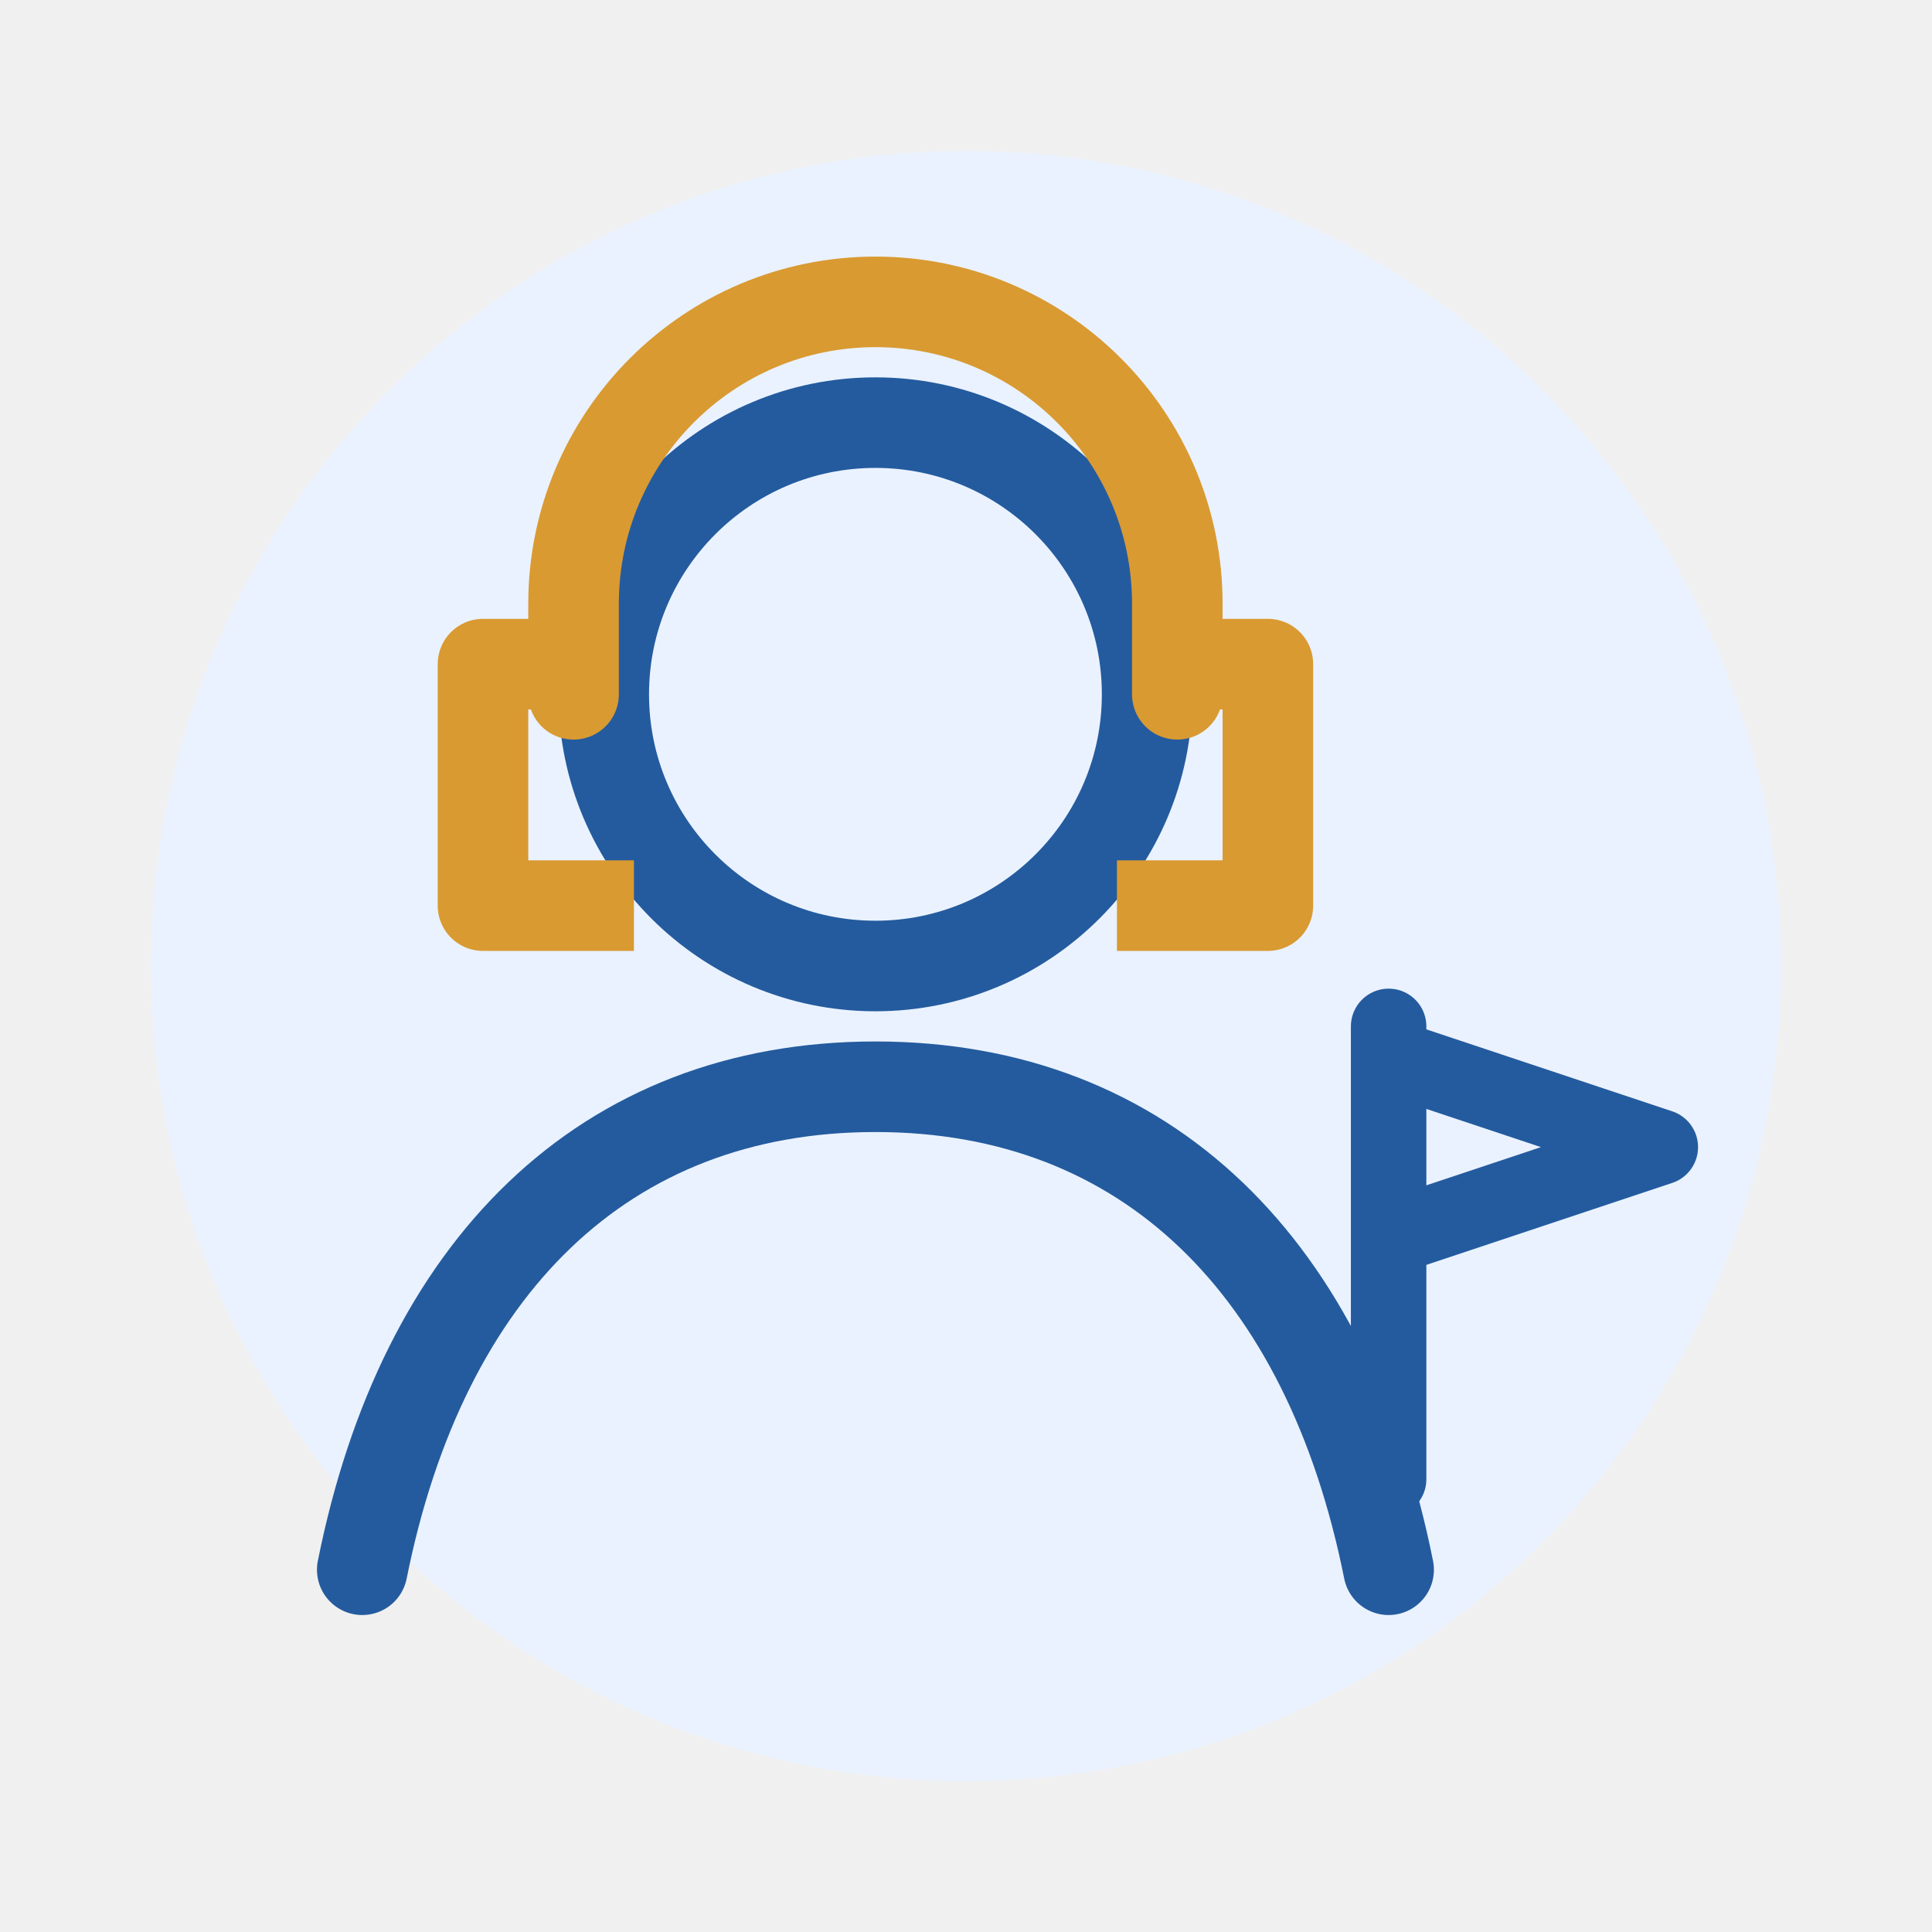
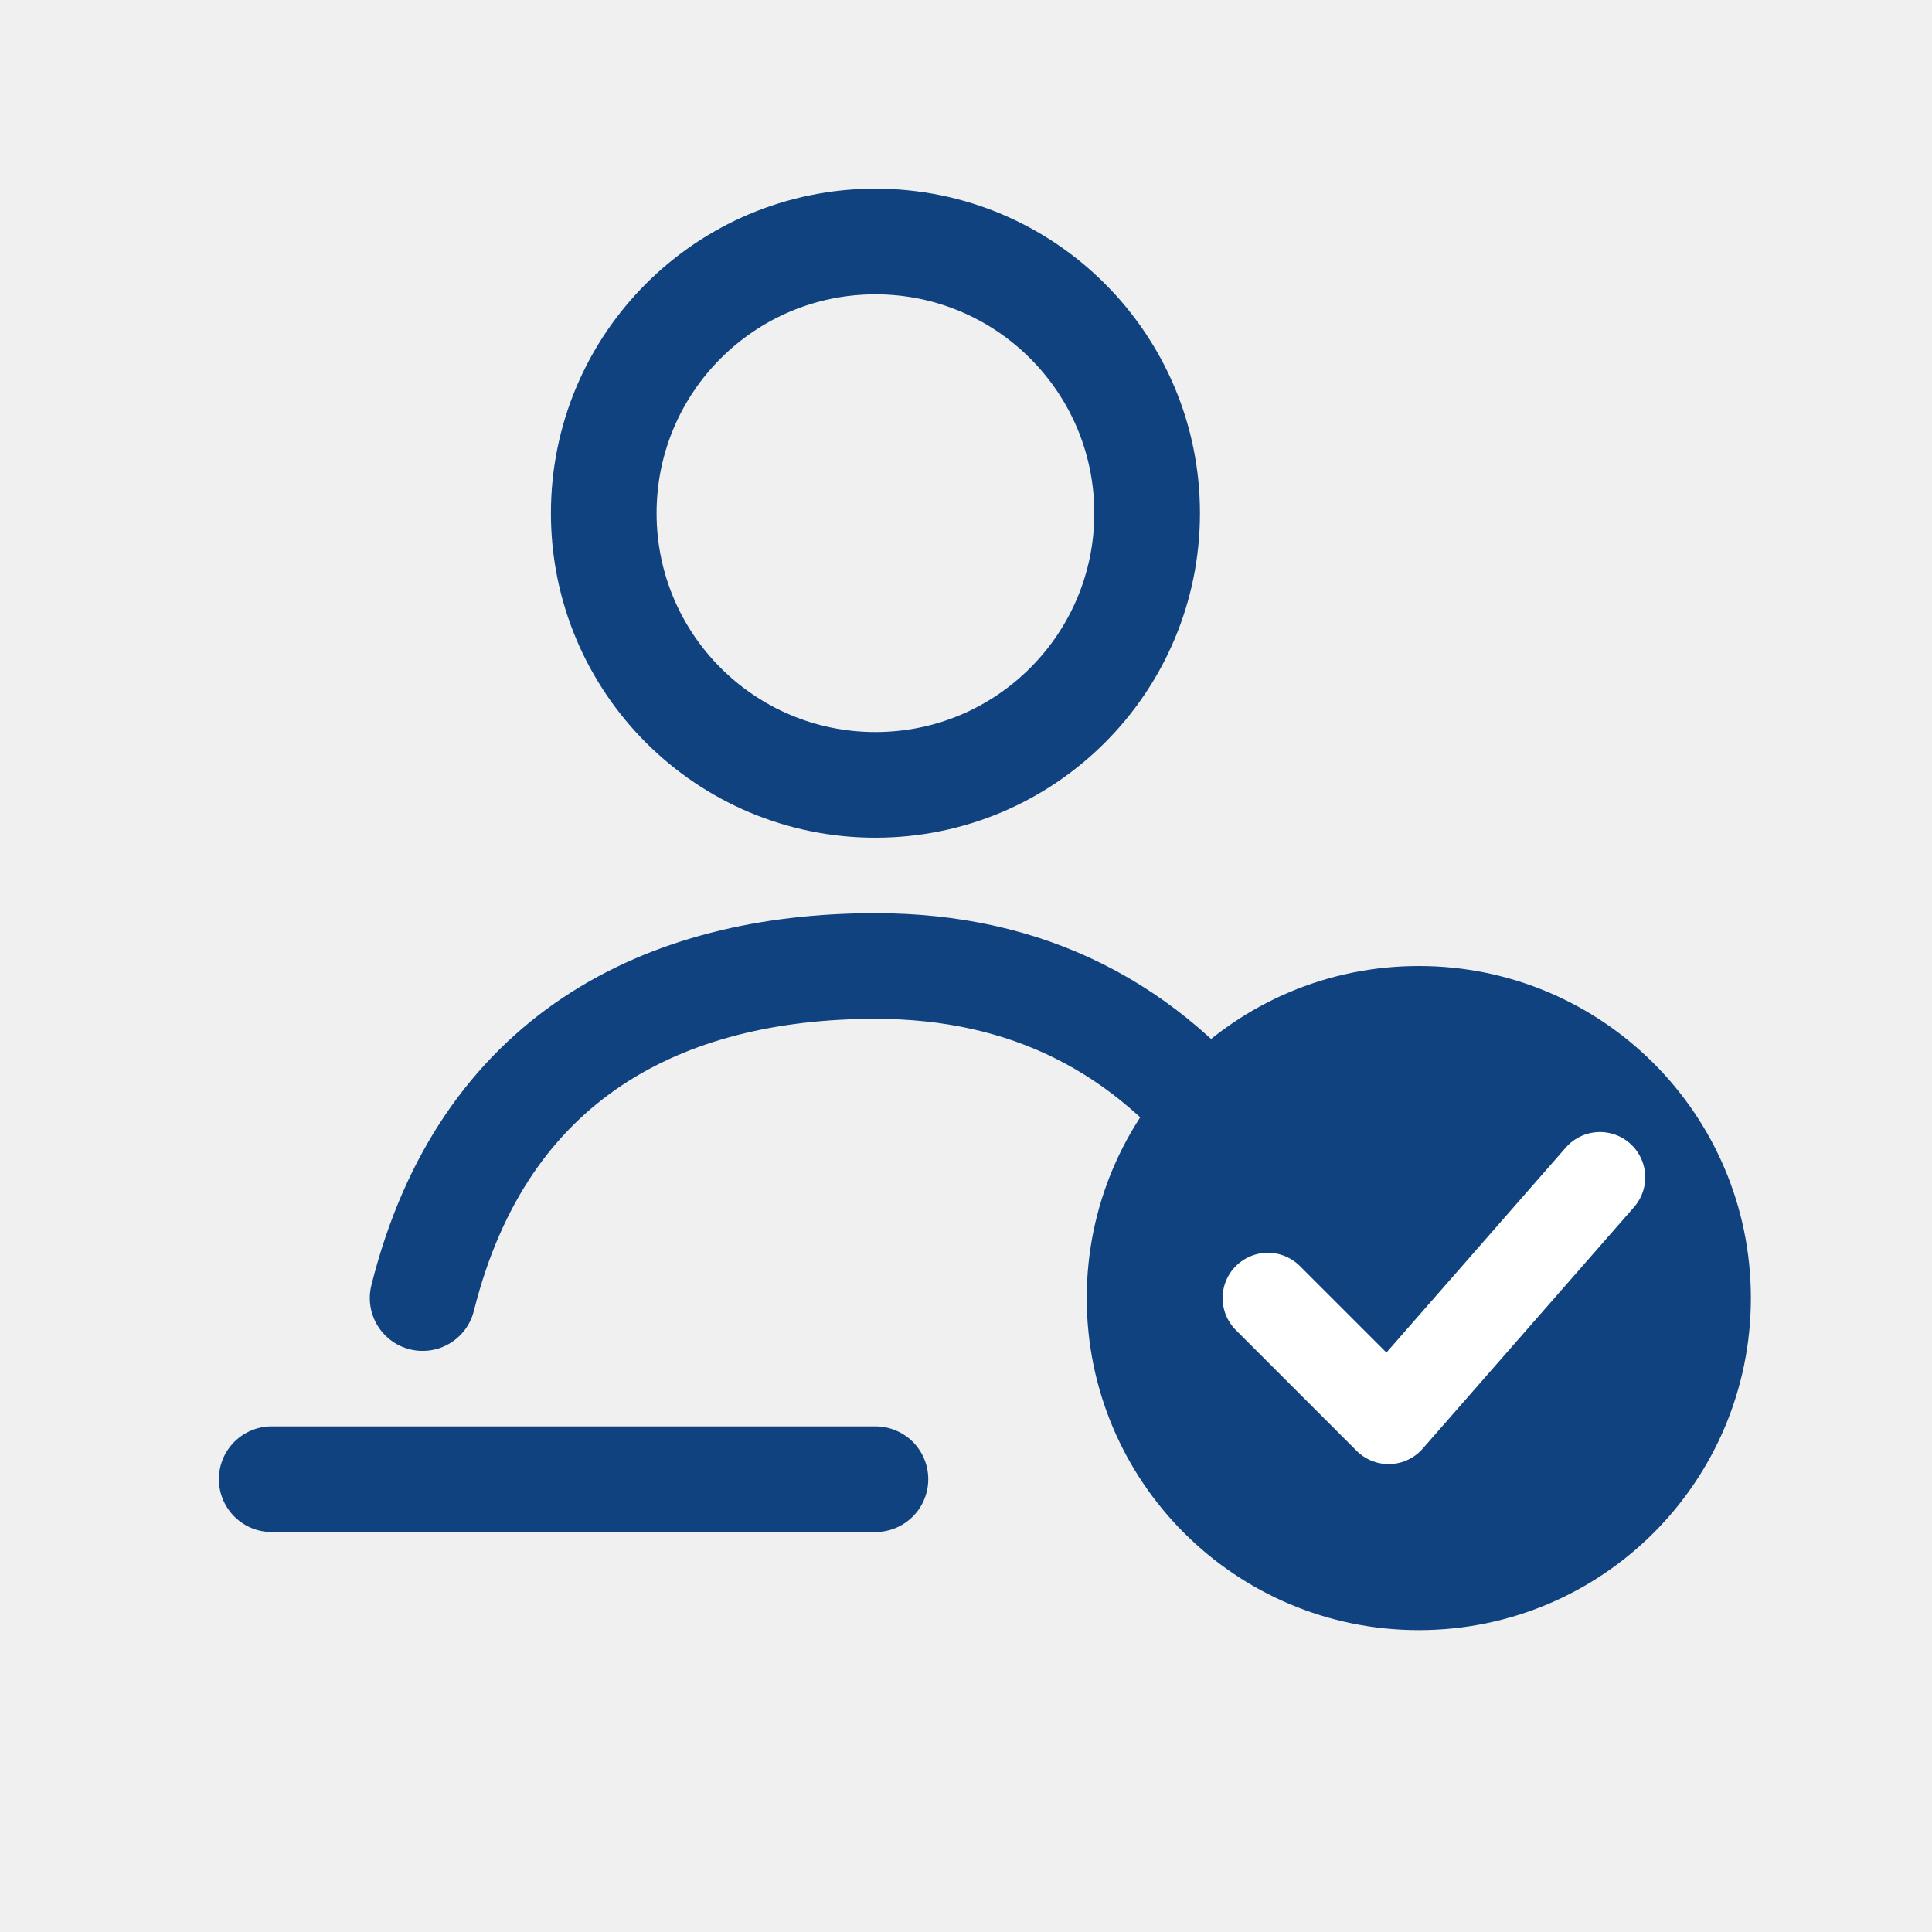
<svg xmlns="http://www.w3.org/2000/svg" viewBox="0 0 64 64" fill="none">
-   <circle cx="32" cy="32" r="27" fill="#EAF2FF" />
-   <circle cx="29" cy="23" r="9" stroke="#245B9E" stroke-width="3" />
-   <path d="M12 52c2-10 8-16 17-16s15 6 17 16" stroke="#245B9E" stroke-width="3" stroke-linecap="round" />
-   <path d="M19 23v-3a10 10 0 0 1 20 0v3" stroke="#D99A32" stroke-width="3" stroke-linecap="round" />
-   <path d="M19 22h-3v8h5M39 22h3v8h-5" stroke="#D99A32" stroke-width="3" stroke-linejoin="round" />
-   <path d="M46 34v15M46 35l9 3-9 3" stroke="#245B9E" stroke-width="2.5" stroke-linecap="round" stroke-linejoin="round" />
+   <g stroke="#10427F" stroke-width="3.5" stroke-linecap="round" stroke-linejoin="round">
+     <circle cx="29" cy="17" r="9" />
+     <path d="M14 43C16 35 22 32 29 32C34 32 38 34 41 38" />
+     <path d="M9 49H29" />
+   </g>
+   <circle cx="47" cy="43" r="11" fill="#10427F" />
+   <path d="M42 43L46 47L53 39" stroke="white" stroke-width="3" stroke-linecap="round" stroke-linejoin="round" />
</svg>
